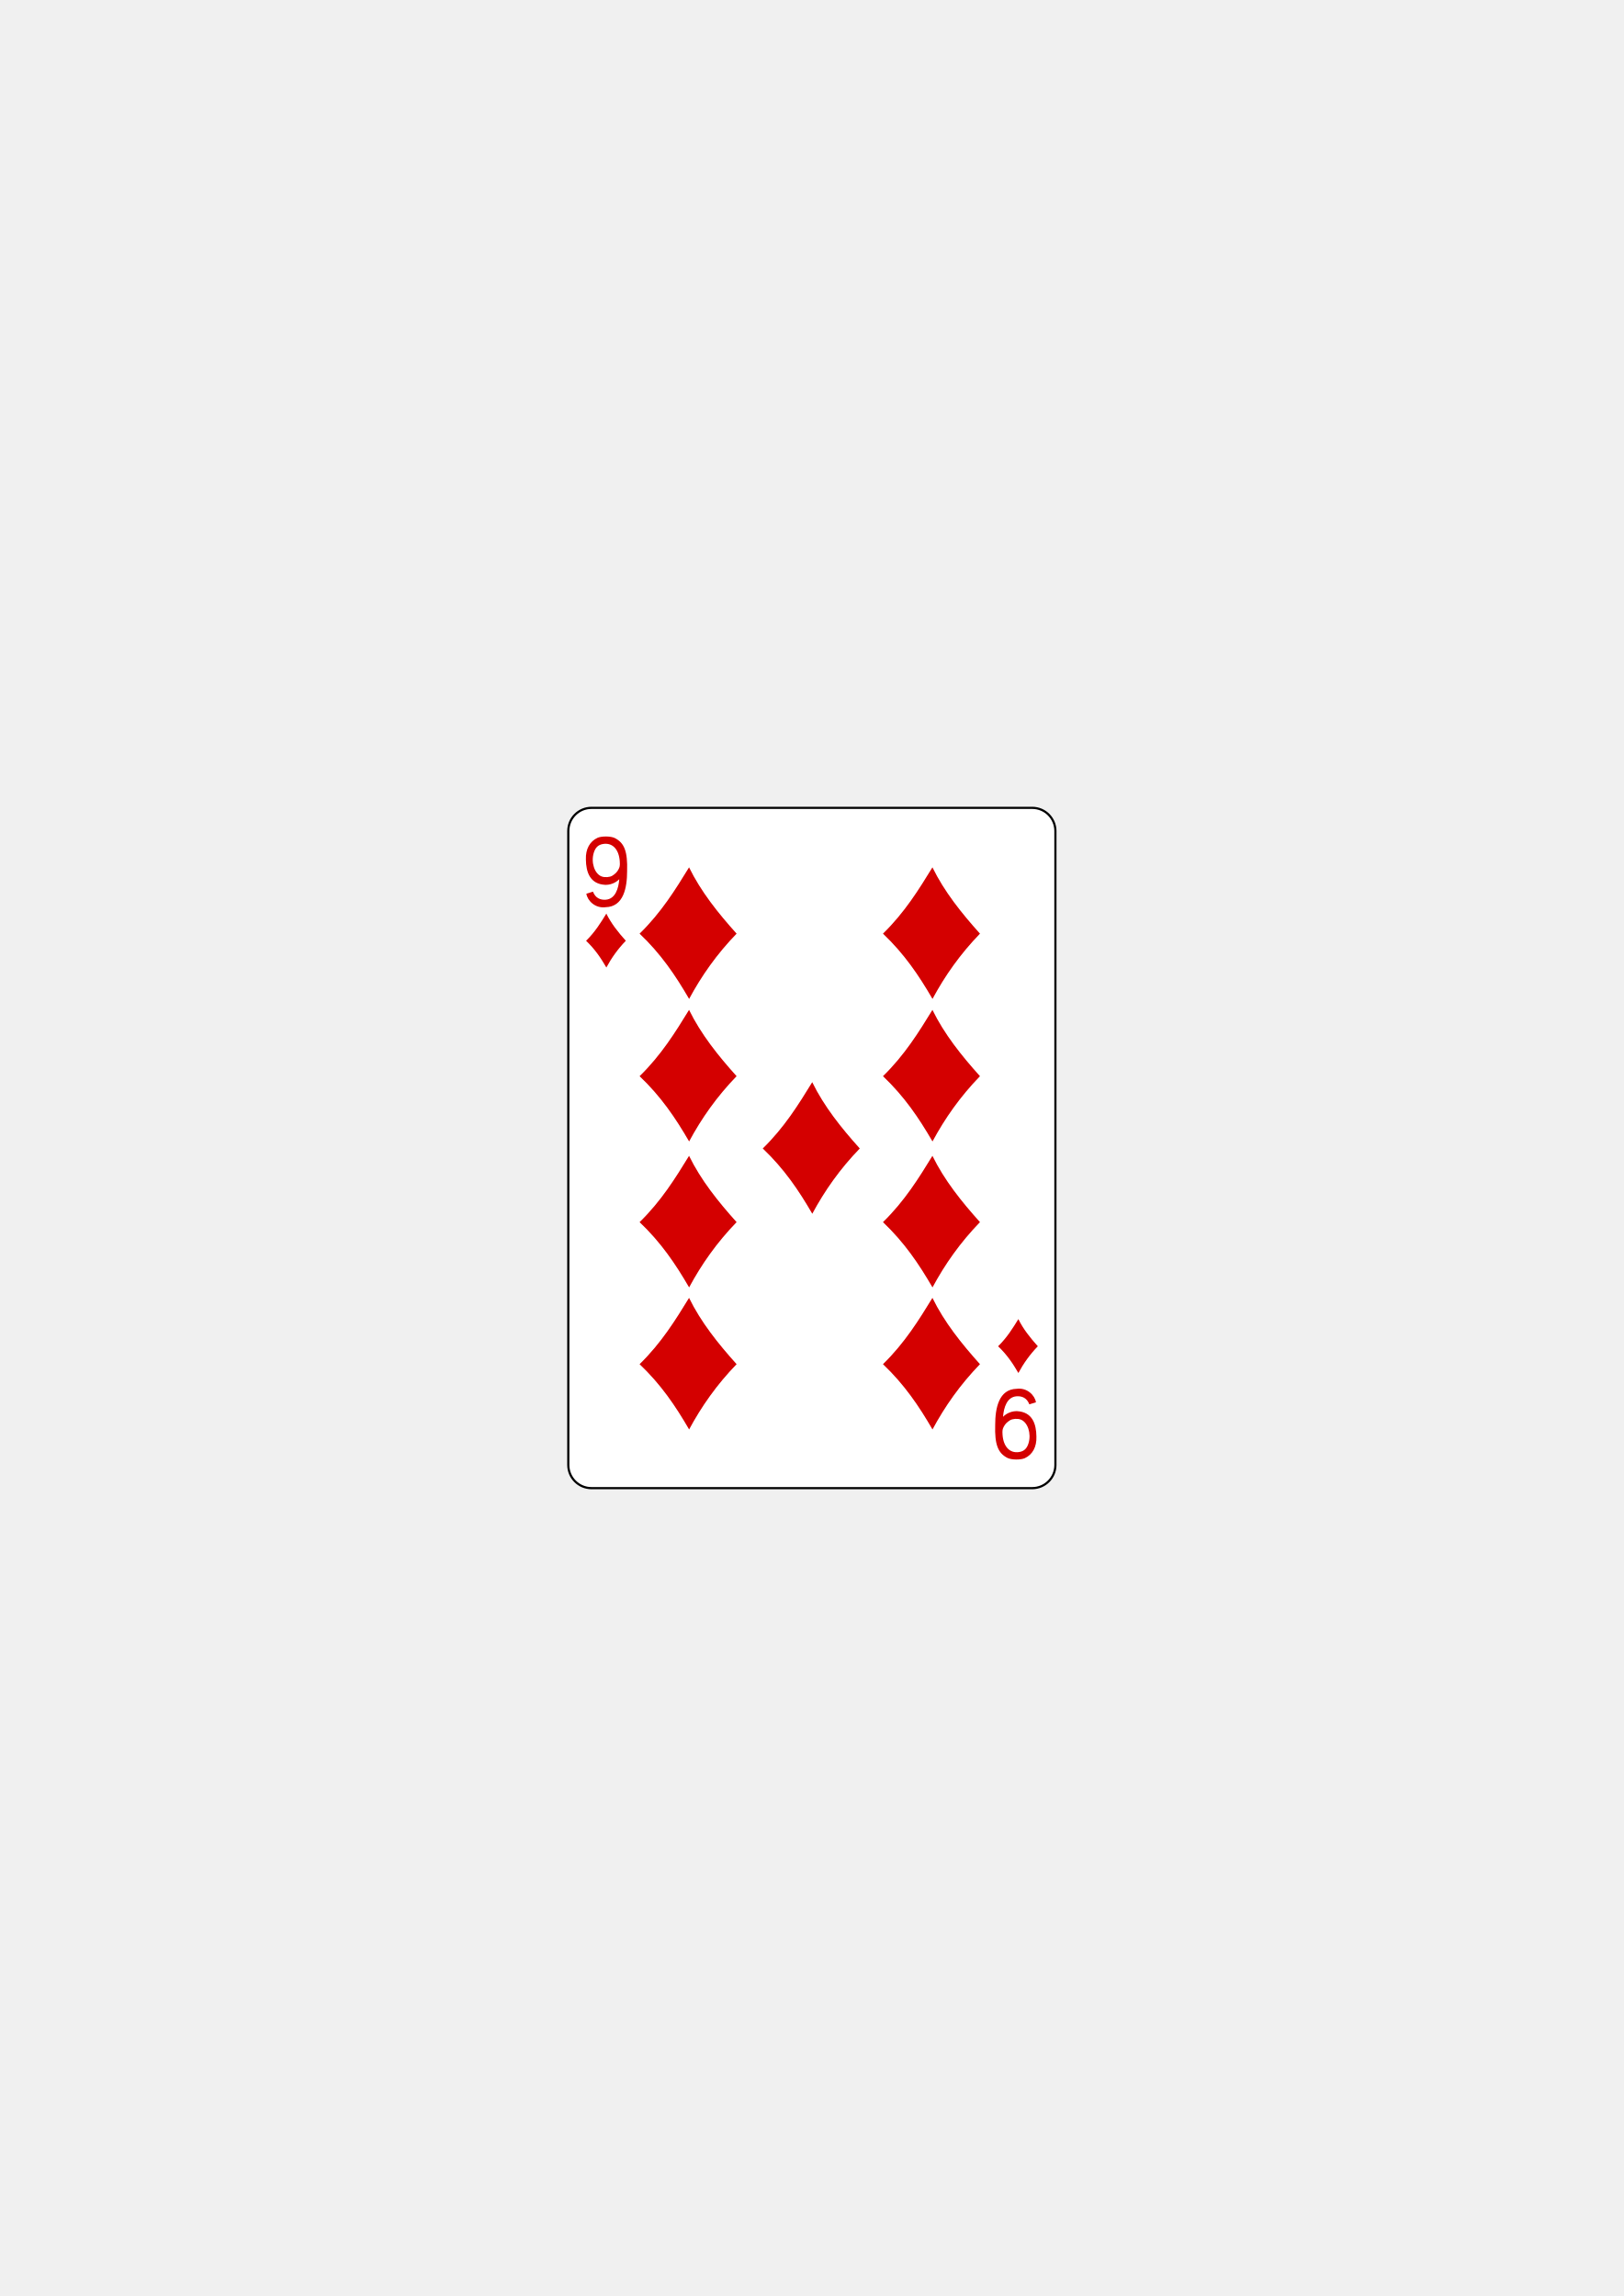
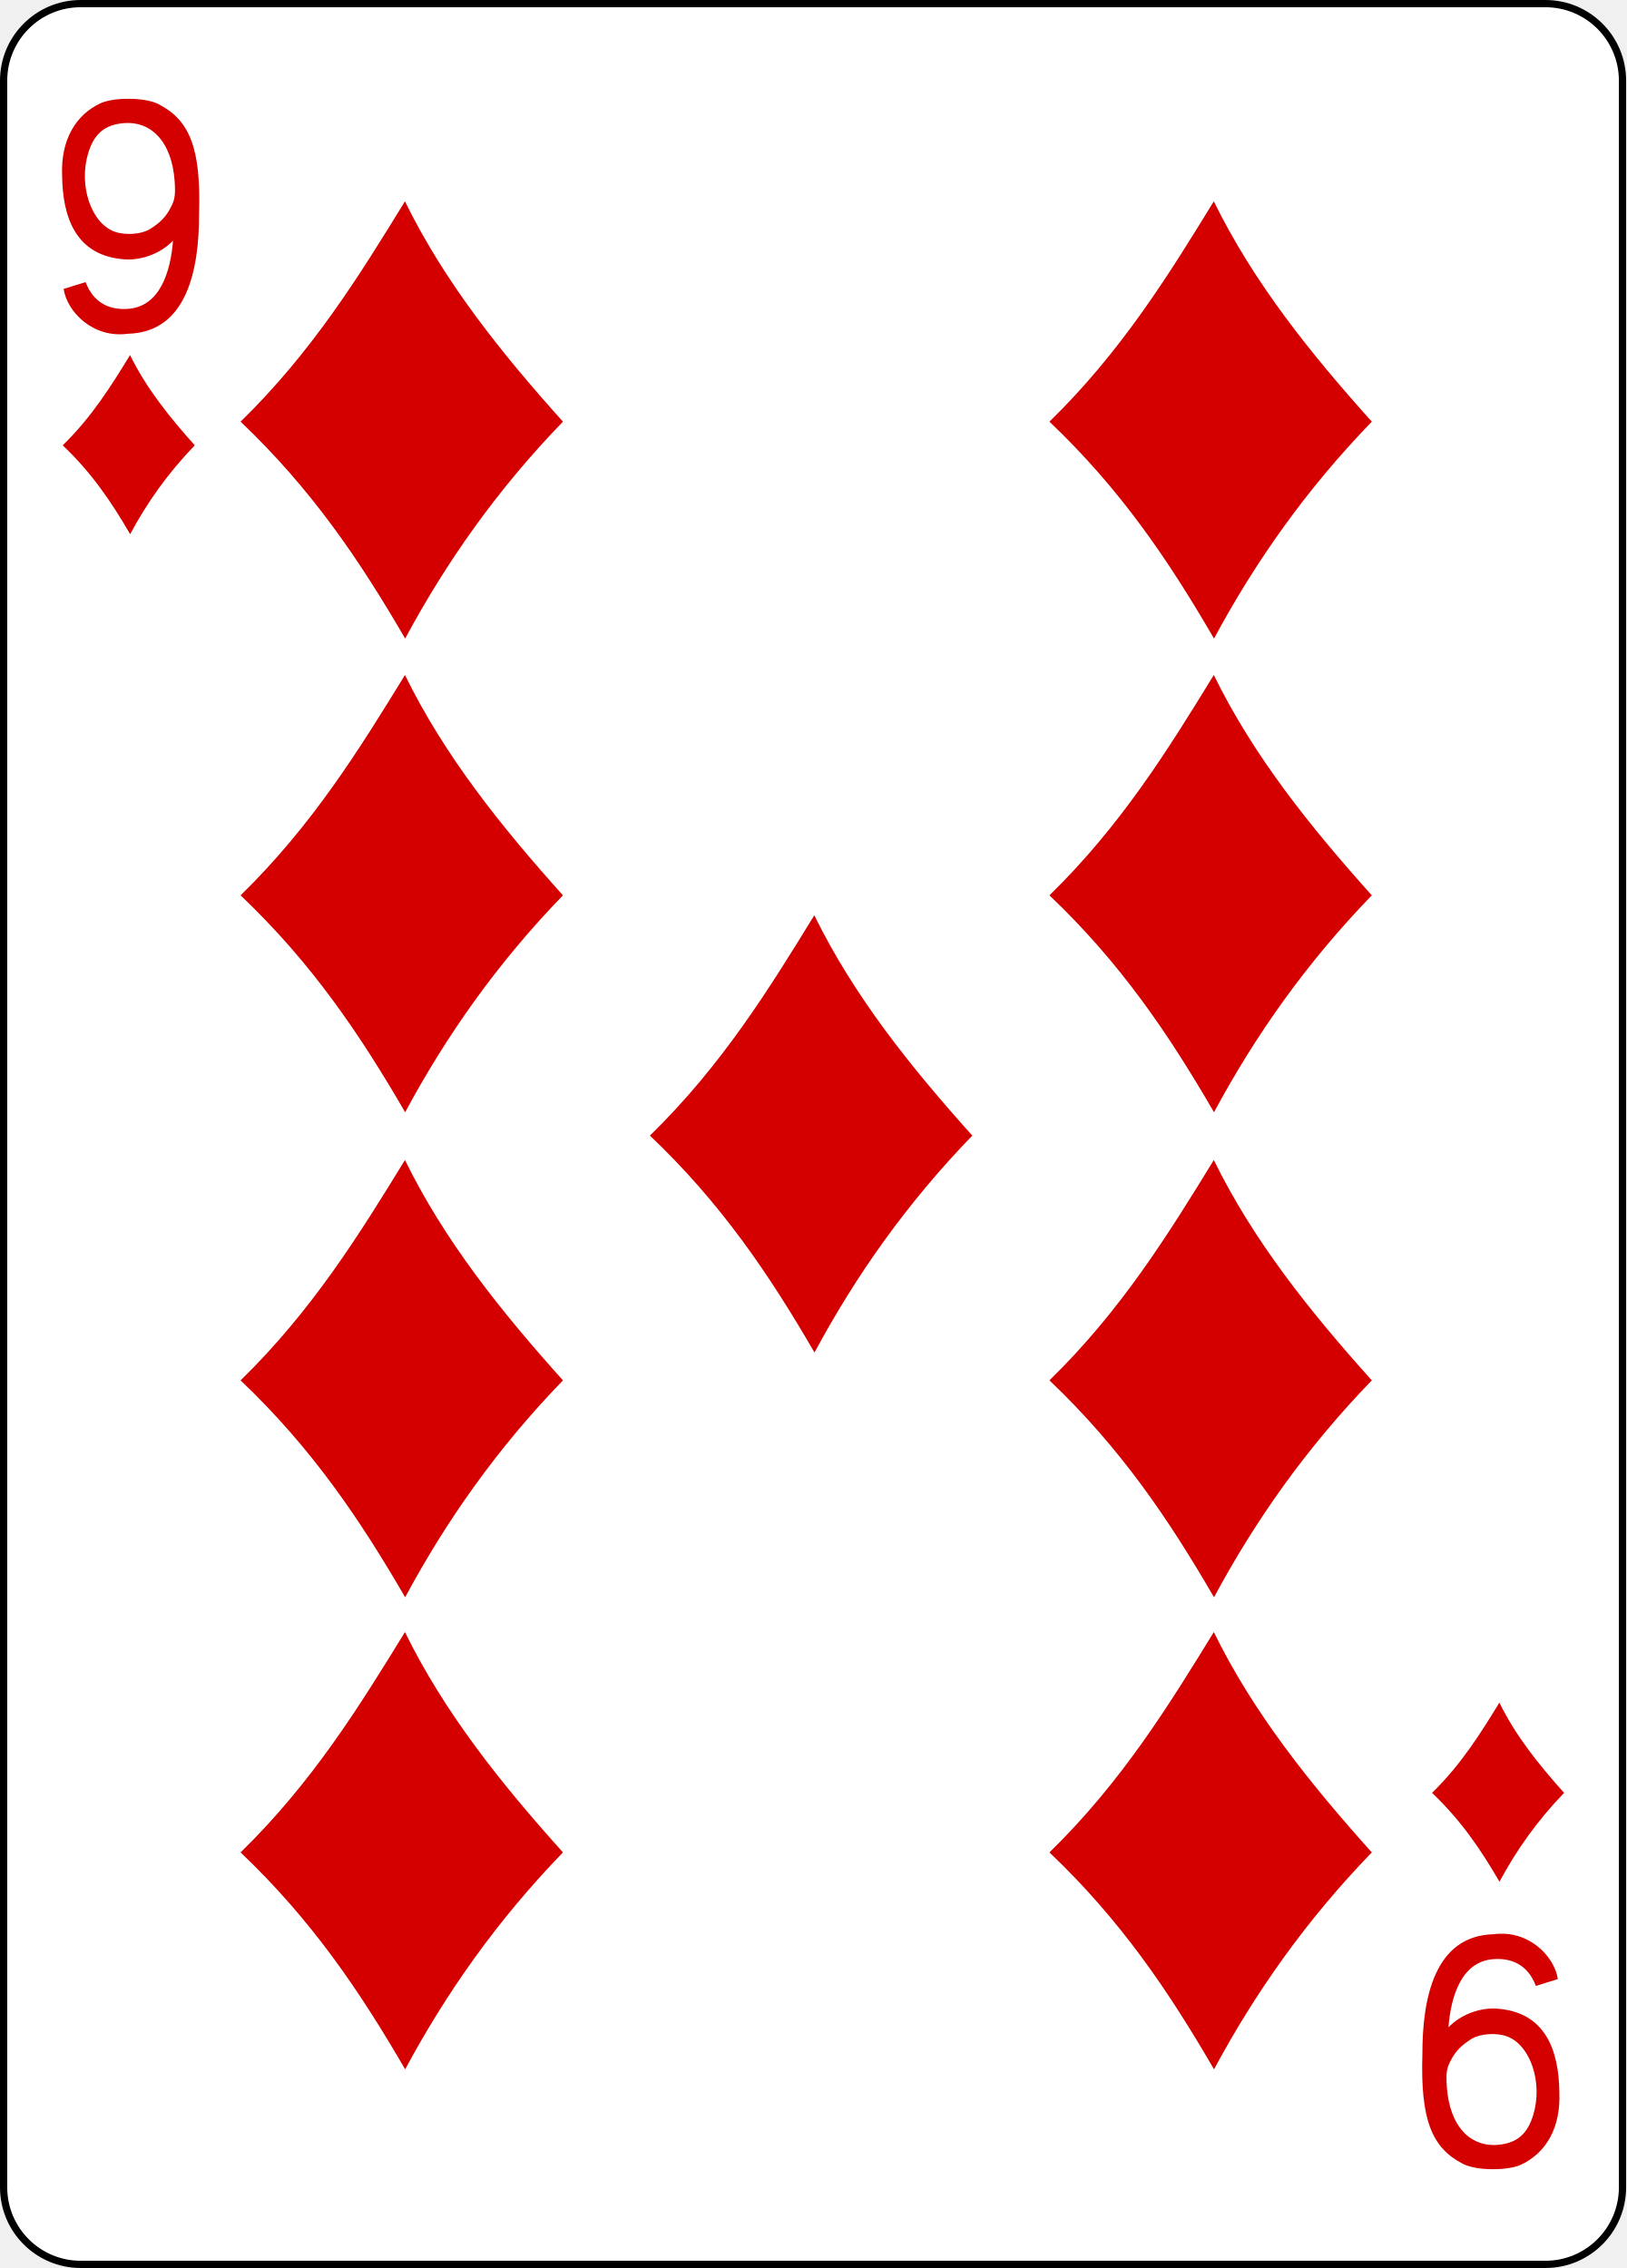
- <svg xmlns="http://www.w3.org/2000/svg" width="744.094" height="1052.362" id="svg4423" version="1.1">
+ <svg xmlns="http://www.w3.org/2000/svg" width="224.225" height="312.808" id="svg4423" version="1.1">
  <defs id="defs4425" />
-   <g id="layer1">
+   <g id="layer1" transform="translate(-259.9348,-369.7772)">
    <g id="g8817-9" style="display:inline" transform="translate(-6220.725,2805.276)">
-       <rect ry="10.63" rx="10.63" style="fill:#ffffff;fill-opacity:1;stroke:#000000;stroke-width:0.997;stroke-miterlimit:4;stroke-opacity:1;stroke-dasharray:none;display:inline" id="rect6363-4" width="223.228" height="311.811" x="6481.158" y="-2435" />
+       <rect ry="10.63" rx="10.63" style="display:inline;fill:#ffffff;fill-opacity:1;stroke:#000000;stroke-width:0.997;stroke-miterlimit:4;stroke-dasharray:none;stroke-opacity:1" id="rect6363-4" width="223.228" height="311.811" x="6481.158" y="-2435" />
      <g id="g8631-7" transform="matrix(0.3010621,0,0,0.3010621,5727.131,-1950.525)">
        <g id="g8685-8" transform="translate(-1267.771,-112.9089)" style="fill:#d40000;fill-opacity:1">
          <path style="fill:#d40000;fill-opacity:1" d="m 3880.859,-1304.797 c 32.952,-32.158 54.594,-67.22 75.29,-100.939 18.15,37.102 44.197,69.561 72.364,100.939 -30.137,31.118 -53.494,64.393 -72.274,99.374 -20.818,-35.859 -42.736,-68.33 -75.381,-99.374 z" id="path3357" />
          <path id="path3359" d="m 3880.859,-1087.797 c 32.952,-32.158 54.594,-67.22 75.29,-100.939 18.15,37.102 44.197,69.561 72.364,100.939 -30.137,31.118 -53.494,64.393 -72.274,99.374 -20.818,-35.859 -42.736,-68.33 -75.381,-99.374 z" style="fill:#d40000;fill-opacity:1" />
          <path style="fill:#d40000;fill-opacity:1" d="m 3880.859,-865.594 c 32.952,-32.158 54.594,-67.22 75.29,-100.939 18.15,37.102 44.197,69.561 72.365,100.939 -30.137,31.118 -53.494,64.393 -72.274,99.374 -20.818,-35.859 -42.736,-68.33 -75.381,-99.374 z" id="path3361" />
          <path id="path3363-3" d="m 3880.859,-649.341 c 32.952,-32.158 54.594,-67.22 75.29,-100.939 18.15,37.102 44.197,69.561 72.365,100.939 -30.137,31.118 -53.494,64.393 -72.274,99.374 -20.818,-35.859 -42.736,-68.33 -75.381,-99.374 z" style="fill:#d40000;fill-opacity:1" />
          <path style="fill:#d40000;fill-opacity:1" d="m 4068.343,-977.729 c 32.952,-32.158 54.594,-67.22 75.29,-100.939 18.15,37.102 44.197,69.561 72.365,100.939 -30.137,31.118 -53.494,64.393 -72.274,99.374 -20.818,-35.859 -42.736,-68.33 -75.381,-99.374 z" id="path3365-5" />
          <path style="fill:#d40000;fill-opacity:1" d="m 4251.323,-1304.797 c 32.952,-32.158 54.594,-67.22 75.29,-100.939 18.15,37.102 44.197,69.561 72.365,100.939 -30.137,31.118 -53.494,64.393 -72.274,99.374 -20.818,-35.859 -42.736,-68.33 -75.381,-99.374 z" id="path3369-1" />
          <path id="path3371-2" d="m 4251.323,-1087.797 c 32.952,-32.158 54.594,-67.22 75.29,-100.939 18.15,37.102 44.197,69.561 72.365,100.939 -30.137,31.118 -53.494,64.393 -72.274,99.374 -20.818,-35.859 -42.736,-68.33 -75.381,-99.374 z" style="fill:#d40000;fill-opacity:1" />
          <path style="fill:#d40000;fill-opacity:1" d="m 4251.323,-865.594 c 32.952,-32.158 54.594,-67.22 75.29,-100.939 18.15,37.102 44.197,69.561 72.365,100.939 -30.137,31.118 -53.494,64.393 -72.274,99.374 -20.818,-35.859 -42.736,-68.33 -75.381,-99.374 z" id="path3373-0" />
          <path id="path3375-1" d="m 4251.323,-649.341 c 32.952,-32.158 54.594,-67.22 75.29,-100.939 18.15,37.102 44.197,69.561 72.365,100.939 -30.137,31.118 -53.494,64.393 -72.274,99.374 -20.818,-35.859 -42.736,-68.33 -75.381,-99.374 z" style="fill:#d40000;fill-opacity:1" />
          <path style="fill:#d40000;fill-opacity:1" d="m 4426.564,-676.617 c 13.499,-13.173 22.364,-27.536 30.842,-41.349 7.435,15.199 18.105,28.495 29.644,41.349 -12.346,12.747 -21.914,26.378 -29.607,40.708 -8.528,-14.689 -17.506,-27.991 -30.879,-40.708 z" id="path3710" />
          <path id="path3712" d="m 3799.401,-1293.956 c 13.499,-13.173 22.364,-27.536 30.842,-41.349 7.435,15.199 18.105,28.495 29.644,41.349 -12.346,12.747 -21.914,26.378 -29.607,40.708 -8.528,-14.689 -17.506,-27.991 -30.879,-40.708 z" style="fill:#d40000;fill-opacity:1" />
-           <path id="path7114-6" d="m 3799.815,-1365.606 10.053,-3.129 c 3.792,9.949 11.459,12.884 19.569,12.253 14.556,-1.132 19.386,-17.101 20.478,-31.221 -5.671,5.893 -14.197,8.887 -21.456,8.595 -23.192,-1.227 -29.128,-19.446 -29.345,-38.535 -0.644,-16.097 6.137,-27.754 17.765,-33.094 6.152,-2.712 20.244,-2.712 26.438,0.494 14.223,7.361 19.487,20.091 18.532,50.458 0.015,24.991 -5.396,54.099 -32.676,54.723 -15.77,2.14 -27.743,-9.898 -29.359,-20.544 z m 39.484,-27.382 c 4.733,-2.941 7.404,-5.7 9.525,-9.839 1.741,-3.397 2.331,-5.159 1.834,-12.192 -1.279,-18.12 -10.959,-28.392 -24.994,-26.351 -7.827,1.138 -12.101,5.442 -14.557,13.445 -4.536,14.778 1.214,32.078 11.986,36.062 4.859,1.797 12.338,1.278 16.205,-1.126 z" style="fill:#d40000;fill-opacity:1;display:inline" />
-           <path style="fill:#d40000;fill-opacity:1;display:inline" d="m 4484.179,-591.314 -10.053,3.129 c -3.792,-9.949 -11.459,-12.884 -19.569,-12.253 -14.556,1.132 -19.386,17.101 -20.478,31.221 5.671,-5.893 14.197,-8.887 21.456,-8.595 23.192,1.227 29.128,19.446 29.345,38.535 0.644,16.097 -6.137,27.754 -17.765,33.094 -6.152,2.712 -20.244,2.712 -26.438,-0.494 -14.223,-7.361 -19.487,-20.091 -18.532,-50.458 -0.015,-24.991 5.396,-54.099 32.676,-54.723 15.77,-2.14 27.743,9.898 29.359,20.544 z m -39.484,27.382 c -4.733,2.941 -7.404,5.7 -9.525,9.839 -1.741,3.397 -2.331,5.159 -1.834,12.192 1.279,18.12 10.959,28.392 24.994,26.351 7.827,-1.138 12.101,-5.442 14.557,-13.445 4.536,-14.778 -1.214,-32.078 -11.986,-36.062 -4.859,-1.797 -12.338,-1.278 -16.205,1.126 z" id="path7130-4" />
+           <path id="path7114-6" d="m 3799.815,-1365.606 10.053,-3.129 c 3.792,9.949 11.459,12.884 19.569,12.253 14.556,-1.132 19.386,-17.101 20.478,-31.221 -5.671,5.893 -14.197,8.887 -21.456,8.595 -23.192,-1.227 -29.128,-19.446 -29.345,-38.535 -0.644,-16.097 6.137,-27.754 17.765,-33.094 6.152,-2.712 20.244,-2.712 26.438,0.494 14.223,7.361 19.487,20.091 18.532,50.458 0.015,24.991 -5.396,54.099 -32.676,54.723 -15.77,2.14 -27.743,-9.898 -29.359,-20.544 z m 39.484,-27.382 c 4.733,-2.941 7.404,-5.7 9.525,-9.839 1.741,-3.397 2.331,-5.159 1.834,-12.192 -1.279,-18.12 -10.959,-28.392 -24.994,-26.351 -7.827,1.138 -12.101,5.442 -14.557,13.445 -4.536,14.778 1.214,32.078 11.986,36.062 4.859,1.797 12.338,1.278 16.205,-1.126 z" style="display:inline;fill:#d40000;fill-opacity:1" />
+           <path style="display:inline;fill:#d40000;fill-opacity:1" d="m 4484.179,-591.314 -10.053,3.129 c -3.792,-9.949 -11.459,-12.884 -19.569,-12.253 -14.556,1.132 -19.386,17.101 -20.478,31.221 5.671,-5.893 14.197,-8.887 21.456,-8.595 23.192,1.227 29.128,19.446 29.345,38.535 0.644,16.097 -6.137,27.754 -17.765,33.094 -6.152,2.712 -20.244,2.712 -26.438,-0.494 -14.223,-7.361 -19.487,-20.091 -18.532,-50.458 -0.015,-24.991 5.396,-54.099 32.676,-54.723 15.77,-2.14 27.743,9.898 29.359,20.544 z m -39.484,27.382 c -4.733,2.941 -7.404,5.7 -9.525,9.839 -1.741,3.397 -2.331,5.159 -1.834,12.192 1.279,18.12 10.959,28.392 24.994,26.351 7.827,-1.138 12.101,-5.442 14.557,-13.445 4.536,-14.778 -1.214,-32.078 -11.986,-36.062 -4.859,-1.797 -12.338,-1.278 -16.205,1.126 z" id="path7130-4" />
        </g>
      </g>
    </g>
  </g>
</svg>
